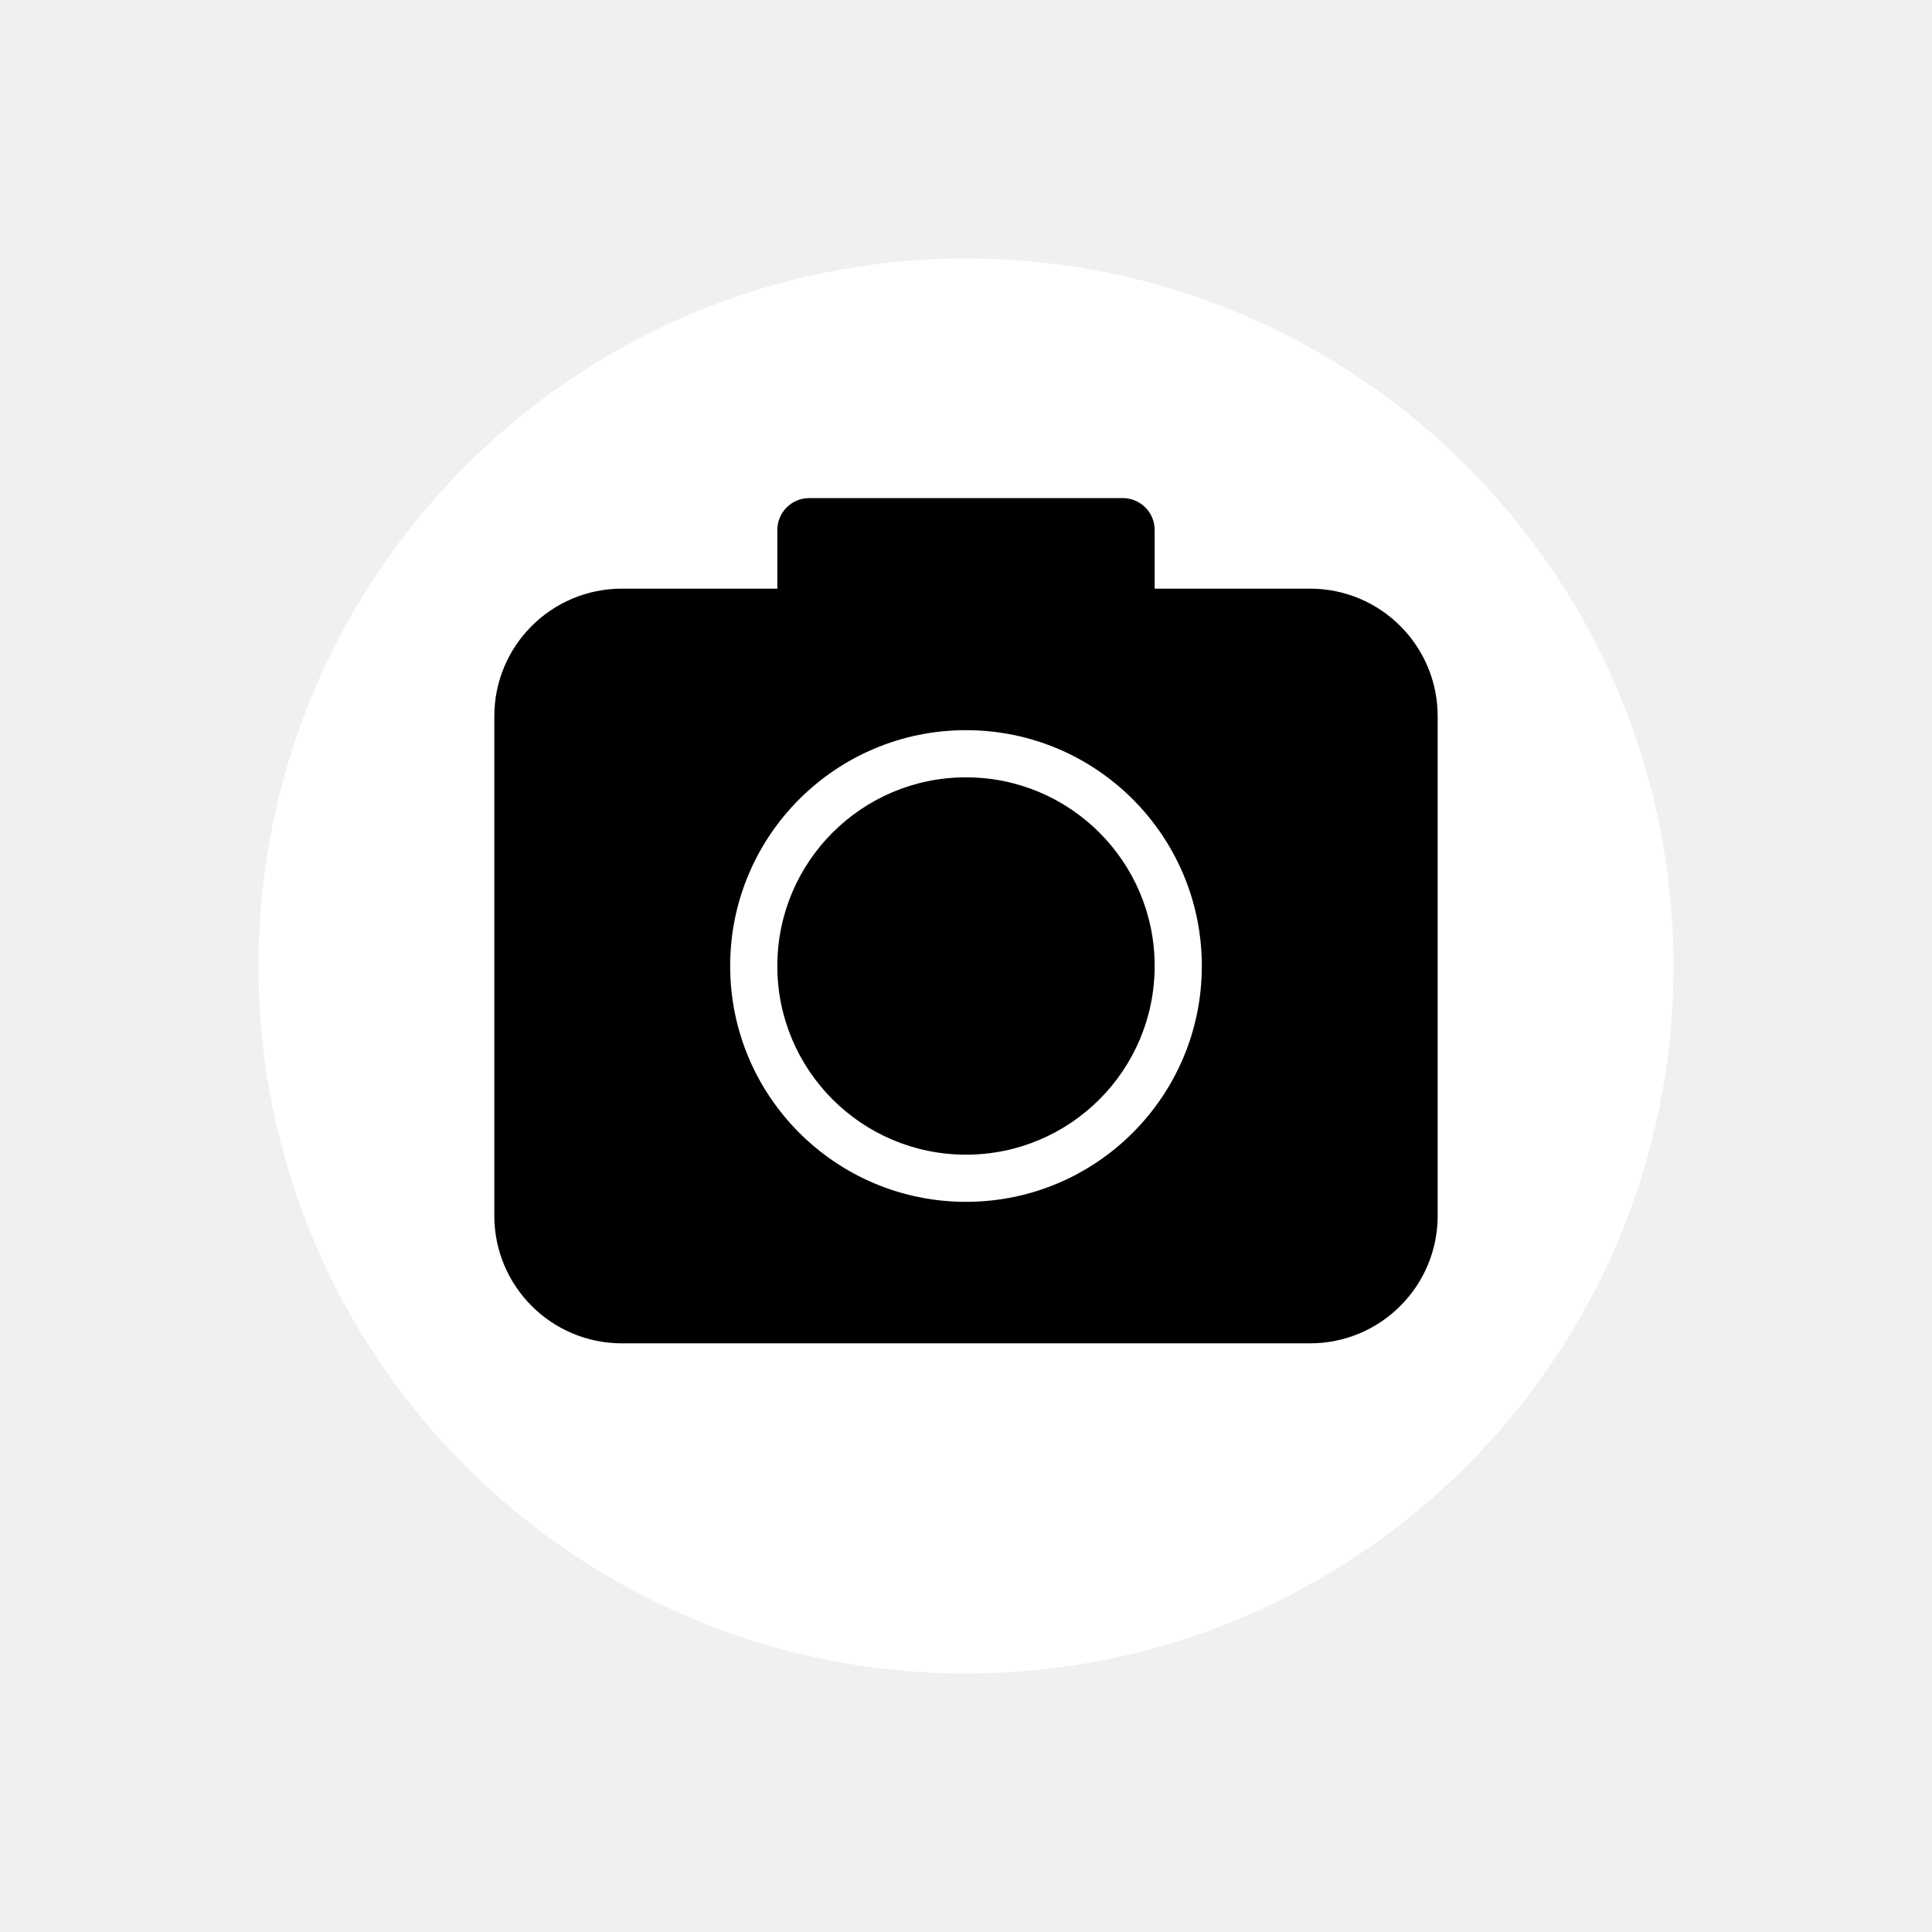
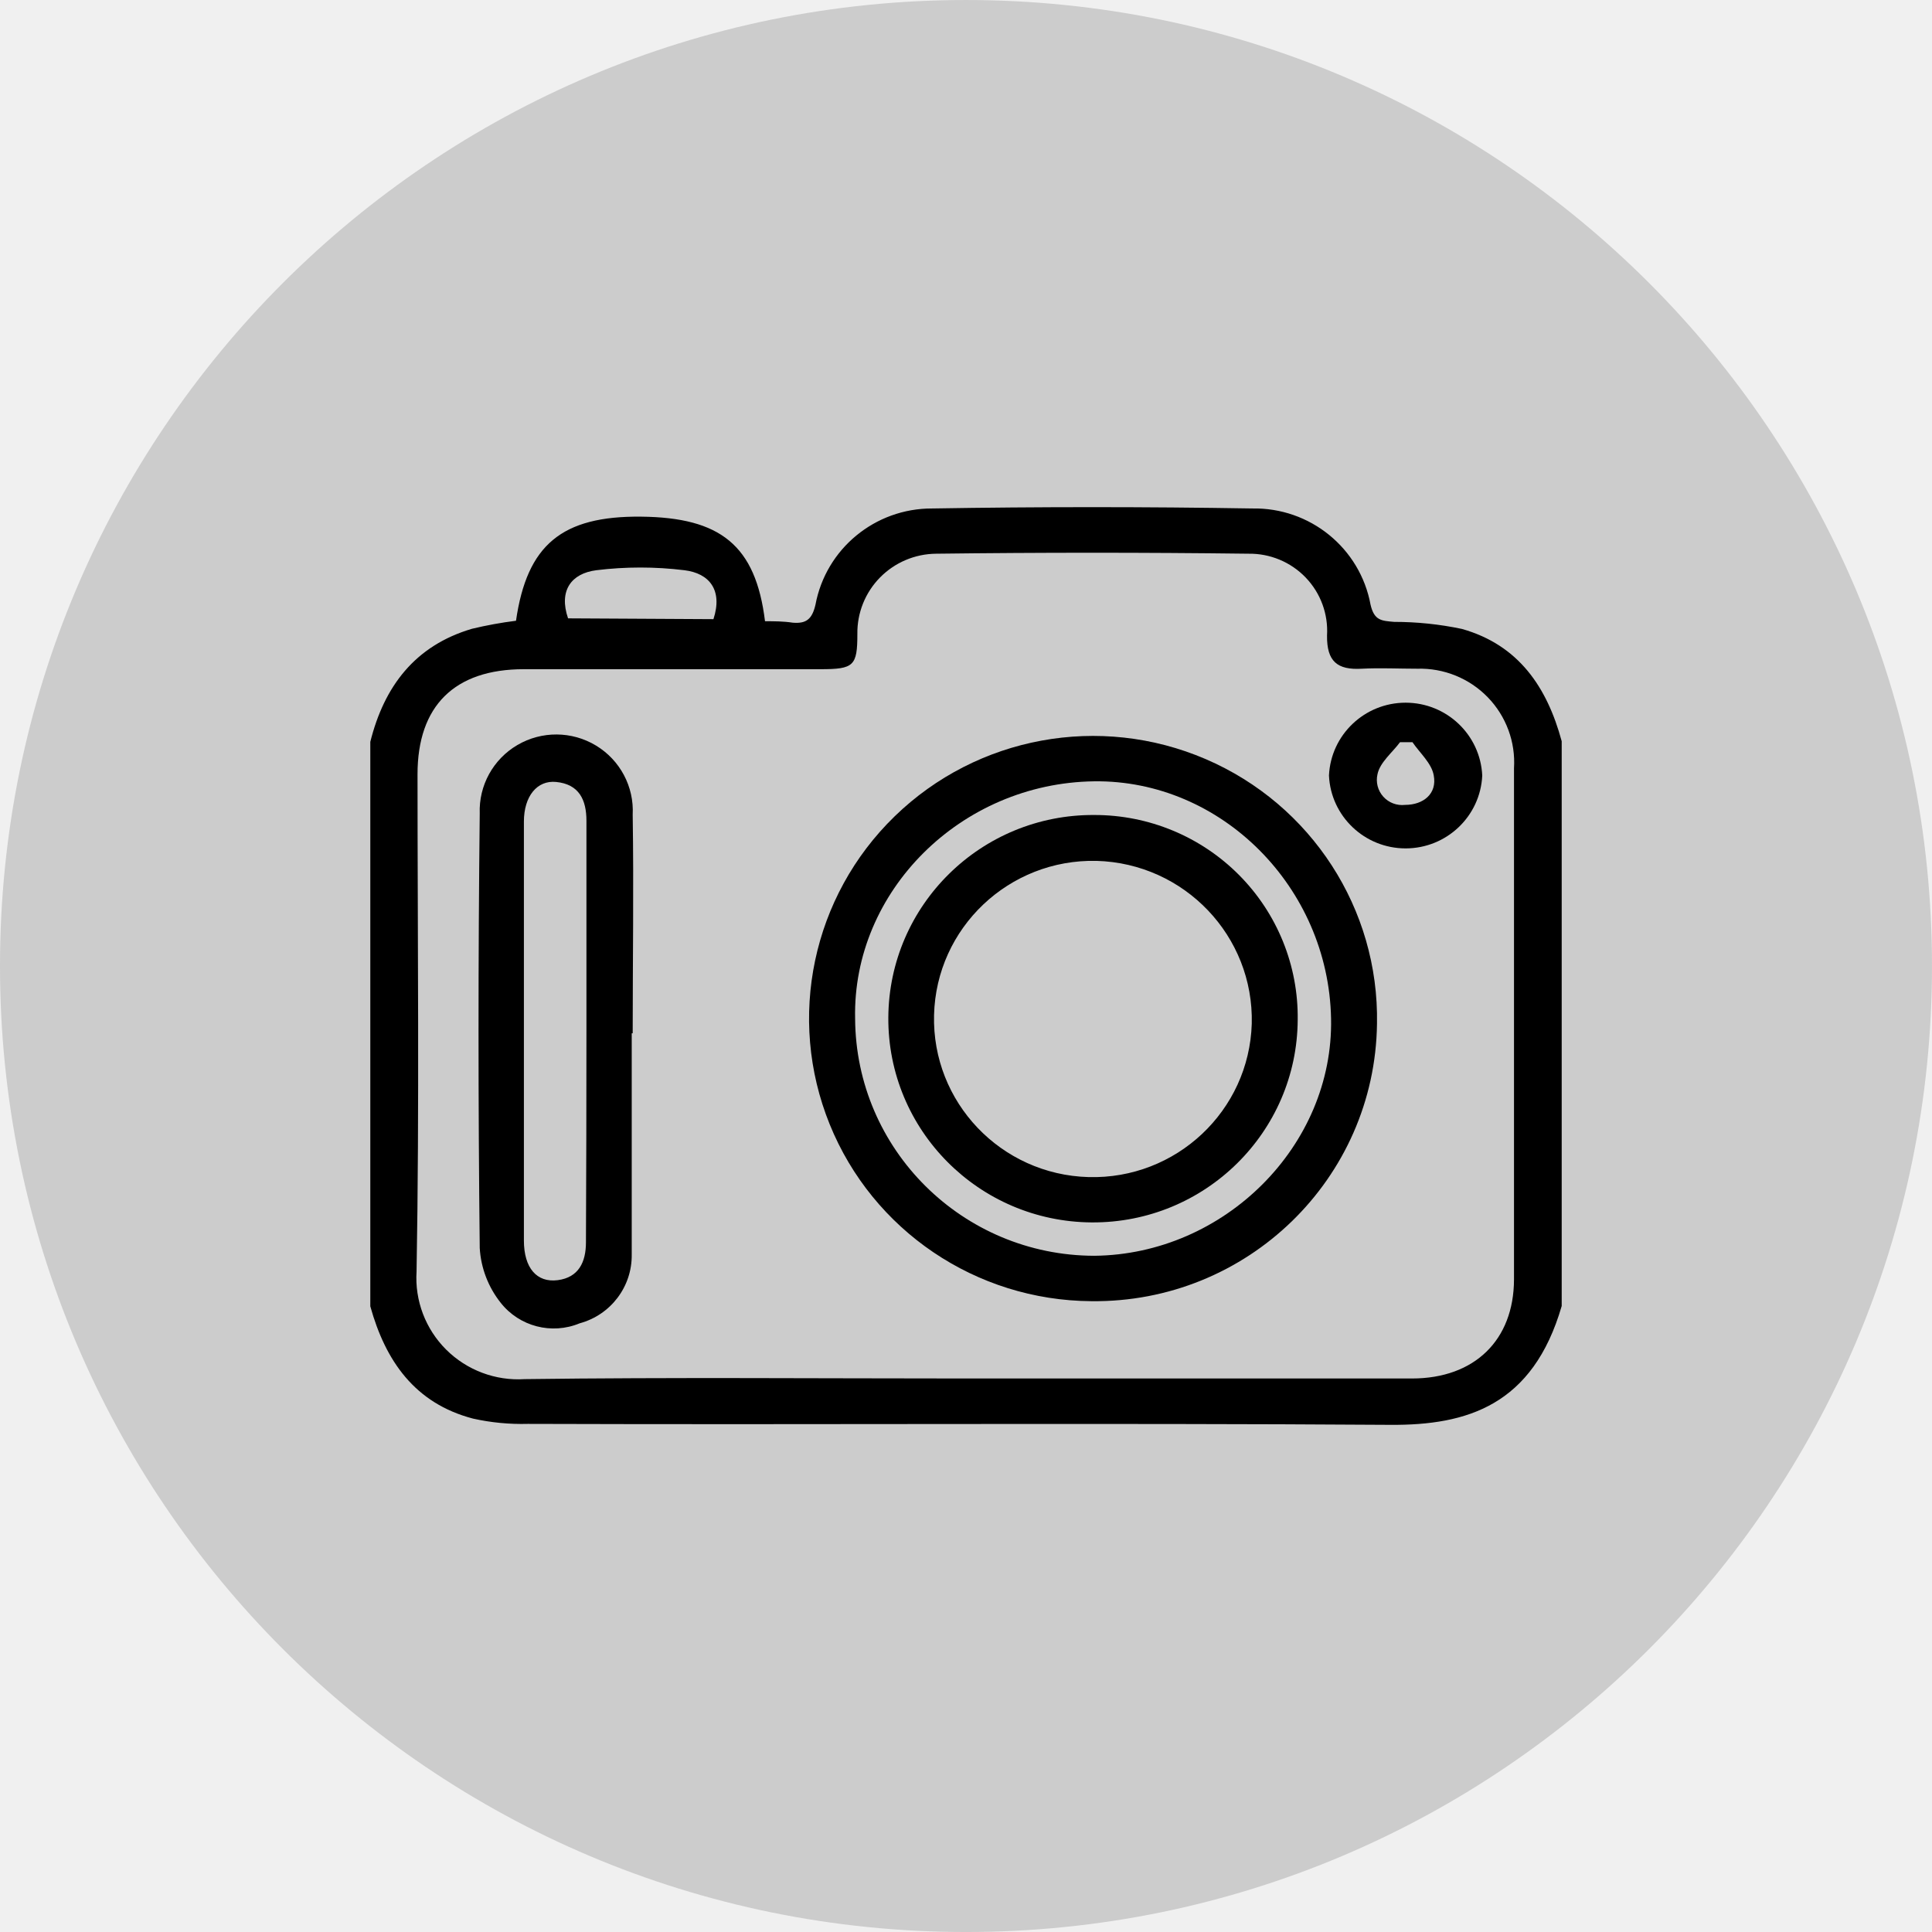
- <svg xmlns="http://www.w3.org/2000/svg" width="512" height="512" viewBox="0 0 135.467 135.467" version="1.1" id="svg8">
-   <defs id="defs2">
-     </defs>
+ <svg xmlns="http://www.w3.org/2000/svg" width="120" height="120" viewBox="0 0 31.75 31.75" version="1.1" id="svg5464">
+   <defs id="defs5458" />
+   <g id="layer1" transform="translate(-90.64814,-77.01786)">
+     <circle style="fill:#cccccc;stroke-width:0.263" class="cls-2" cx="106.523" cy="92.893" id="ellipse1048" r="15.875" />
+   </g>
  <g id="layer2">
-     <circle style="fill:#ffffff;fill-opacity:1;stroke:none;stroke-width:1.262;stroke-miterlimit:4;stroke-dasharray:none;stroke-opacity:1" id="path4574" cx="67.733" cy="67.733" r="49.609" />
-   </g>
-   <g id="layer1" transform="translate(0,-161.5333)">
-     <rect style="fill:#000000;fill-opacity:1;stroke:none;stroke-width:1.454;stroke-miterlimit:4;stroke-dasharray:none;stroke-opacity:1" id="rect4520" width="66.146" height="52.917" x="34.66" y="202.808" ry="8.947" />
-     <circle style="fill:#ffffff;fill-opacity:1;stroke:none;stroke-width:1.605;stroke-miterlimit:4;stroke-dasharray:none;stroke-opacity:1" id="path4524" cx="67.733" cy="229.267" r="16.536" />
-     <circle style="fill:#000000;fill-opacity:1;stroke:none;stroke-width:1.567;stroke-miterlimit:4;stroke-dasharray:none;stroke-opacity:1" id="path4526" cx="67.733" cy="229.267" r="13.229" />
-     <rect style="fill:#000000;fill-opacity:1;stroke:none;stroke-width:0.46;stroke-miterlimit:4;stroke-dasharray:none;stroke-opacity:1" id="rect4520-0" width="26.458" height="13.229" x="54.504" y="-209.687" ry="2.237" transform="scale(1,-1)" />
+     <g id="g1062" transform="matrix(0.2648697,0,0,0.2635982,-242.3623,-81.60466)">
+       <path d="m 938,355.83 c 0.86,-3.46 2.77,-6 6.31,-7.05 a 24.76,24.76 0 0 1 2.73,-0.5 c 0.68,-4.73 2.84,-6.54 7.76,-6.49 4.92,0.05 7.11,1.78 7.69,6.52 0.55,0 1.14,0 1.72,0.09 0.83,0.07 1.2,-0.21 1.41,-1.12 a 7.34,7.34 0 0 1 7.24,-6 c 6.61,-0.11 13.24,-0.11 19.85,0 a 7.32,7.32 0 0 1 7.35,6 c 0.23,1 0.69,1 1.46,1.07 a 20.25,20.25 0 0 1 4.21,0.44 c 3.52,1 5.28,3.63 6.19,7 V 391 c -1.79,6.21 -5.89,7.44 -10.62,7.41 -17.84,-0.12 -35.68,0 -53.52,-0.06 a 13.85,13.85 0 0 1 -3.41,-0.33 c -3.61,-0.95 -5.43,-3.6 -6.37,-7 z m 36.87,39.69 q 13.88,0 27.76,0 c 3.89,0 6.32,-2.4 6.33,-6.17 v -31.87 a 5.84,5.84 0 0 0 -6,-6.21 c -1.14,0 -2.3,-0.06 -3.44,0 -1.52,0.09 -2.18,-0.45 -2.16,-2.07 a 4.81,4.81 0 0 0 -4.87,-5.1 q -9.69,-0.12 -19.38,0 a 4.93,4.93 0 0 0 -4.89,5 c 0,2 -0.22,2.2 -2.29,2.2 h -18.4 c -4.31,0 -6.6,2.29 -6.6,6.55 0,10.35 0.12,20.7 -0.06,31 a 6.32,6.32 0 0 0 6.71,6.71 c 9.12,-0.12 18.2,-0.04 27.29,-0.04 z m -15.58,-47.34 c 0.59,-1.81 -0.25,-2.86 -1.8,-3.05 a 22.25,22.25 0 0 0 -5.47,0 c -1.55,0.2 -2.34,1.27 -1.75,3 z" id="path1052" />
+       <path d="m 982.73,390.7 a 17.62,17.62 0 1 1 17.73,-17.3 17.52,17.52 0 0 1 -17.73,17.3 z m 14.88,-17.62 c -0.16,-8.2 -6.82,-14.89 -14.7,-14.79 -8.28,0.11 -15,6.86 -14.83,14.79 a 14.87,14.87 0 0 0 14.84,14.79 c 8.08,-0.08 14.85,-6.87 14.69,-14.79 z" id="path1054" />
+       <path d="m 954.22,374 c 0,4.6 0,9.2 0,13.79 a 4.38,4.38 0 0 1 -3.23,4.29 4.18,4.18 0 0 1 -4.9,-1.28 6.07,6.07 0 0 1 -1.3,-3.41 q -0.15,-13.54 0,-27.09 a 4.75,4.75 0 1 1 9.49,0.07 c 0.07,4.55 0,9.09 0,13.63 z m -2.81,-0.11 c 0,-4.38 0,-8.76 0,-13.14 0,-1.31 -0.46,-2.28 -1.88,-2.42 -1.18,-0.12 -2,0.89 -2,2.47 0,3.18 0,6.35 0,9.53 0,5.53 0,11.06 0,16.59 0,1.71 0.8,2.64 2.1,2.47 1.3,-0.17 1.75,-1.13 1.75,-2.36 q 0.03,-6.56 0.03,-13.13 z" id="path1056" />
+       <path d="m 997.48,357.93 a 4.76,4.76 0 0 1 9.51,0 4.76,4.76 0 0 1 -9.51,0 z m 5.18,-2.08 h -0.77 c -0.49,0.66 -1.25,1.26 -1.4,2 a 1.57,1.57 0 0 0 1.71,1.91 c 1.14,0 2,-0.7 1.78,-1.84 -0.13,-0.76 -0.86,-1.39 -1.32,-2.07 z" id="path1058" />
+       <path d="m 995.54,373.16 a 12.7,12.7 0 1 1 -12.62,-12.77 12.6,12.6 0 0 1 12.62,12.77 z m -12.48,-9.91 a 9.86,9.86 0 1 0 9.63,10.15 9.91,9.91 0 0 0 -9.63,-10.15 z" id="path1060" />
+     </g>
  </g>
</svg>
